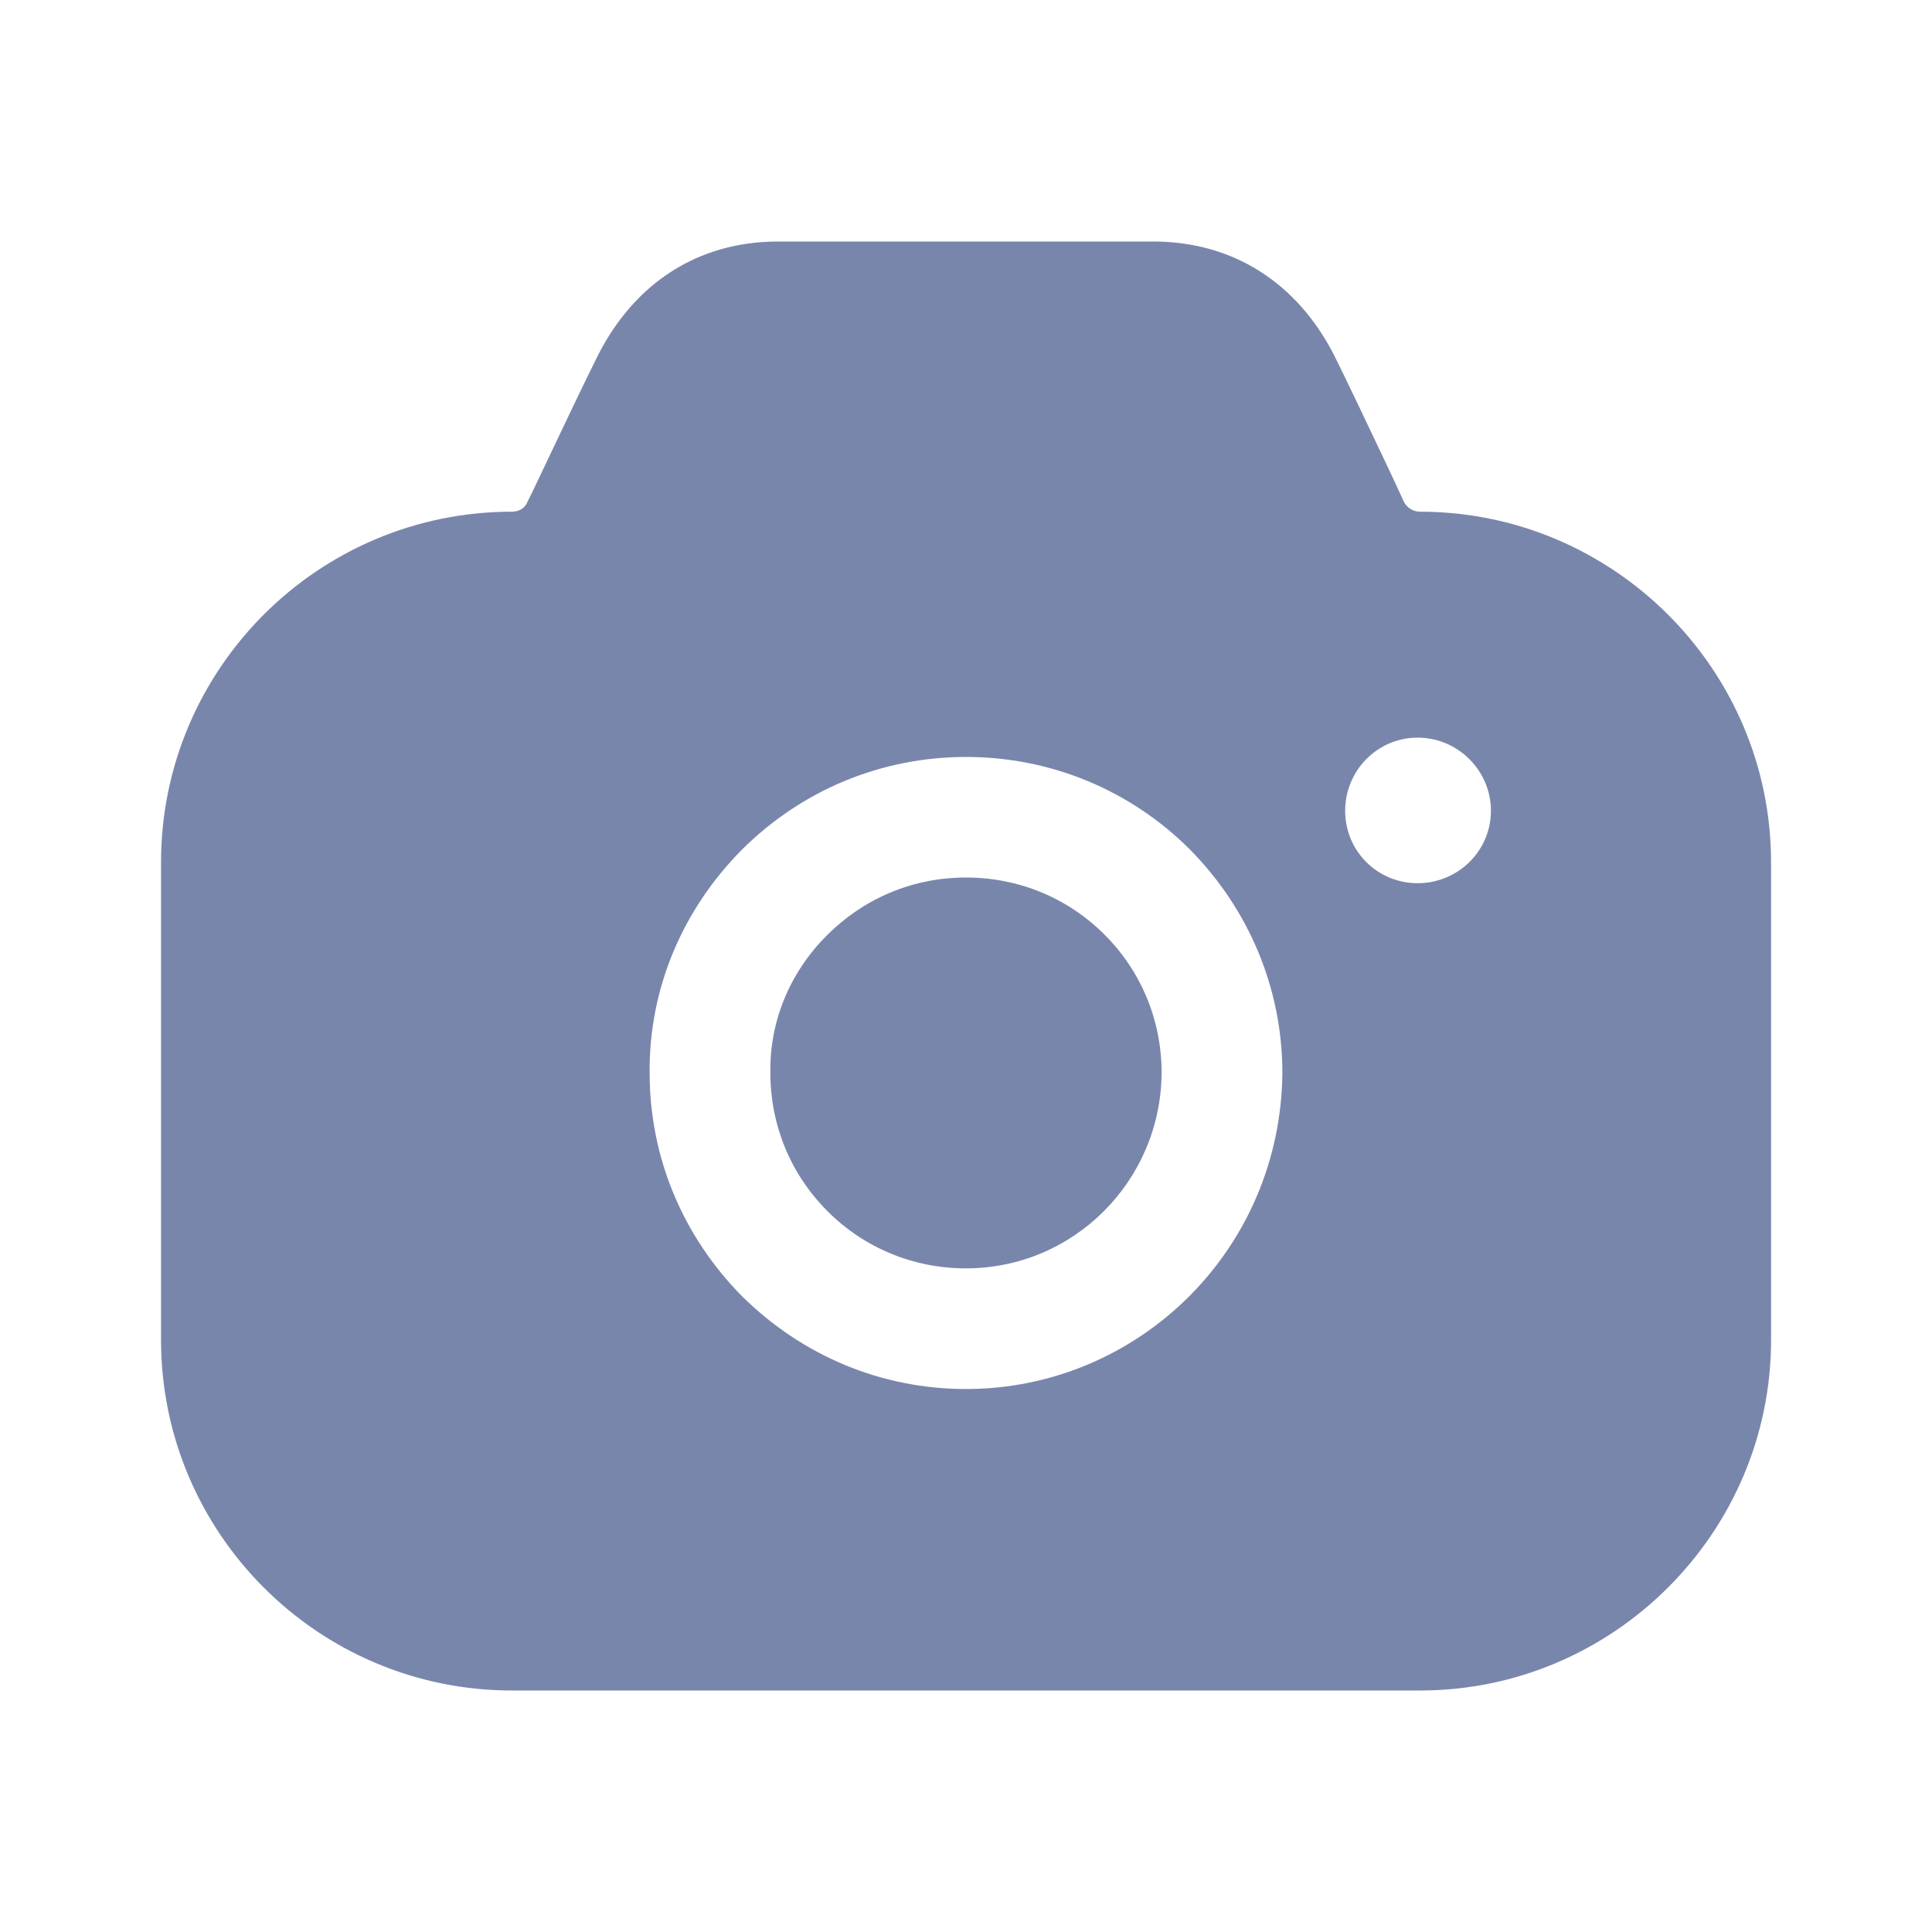
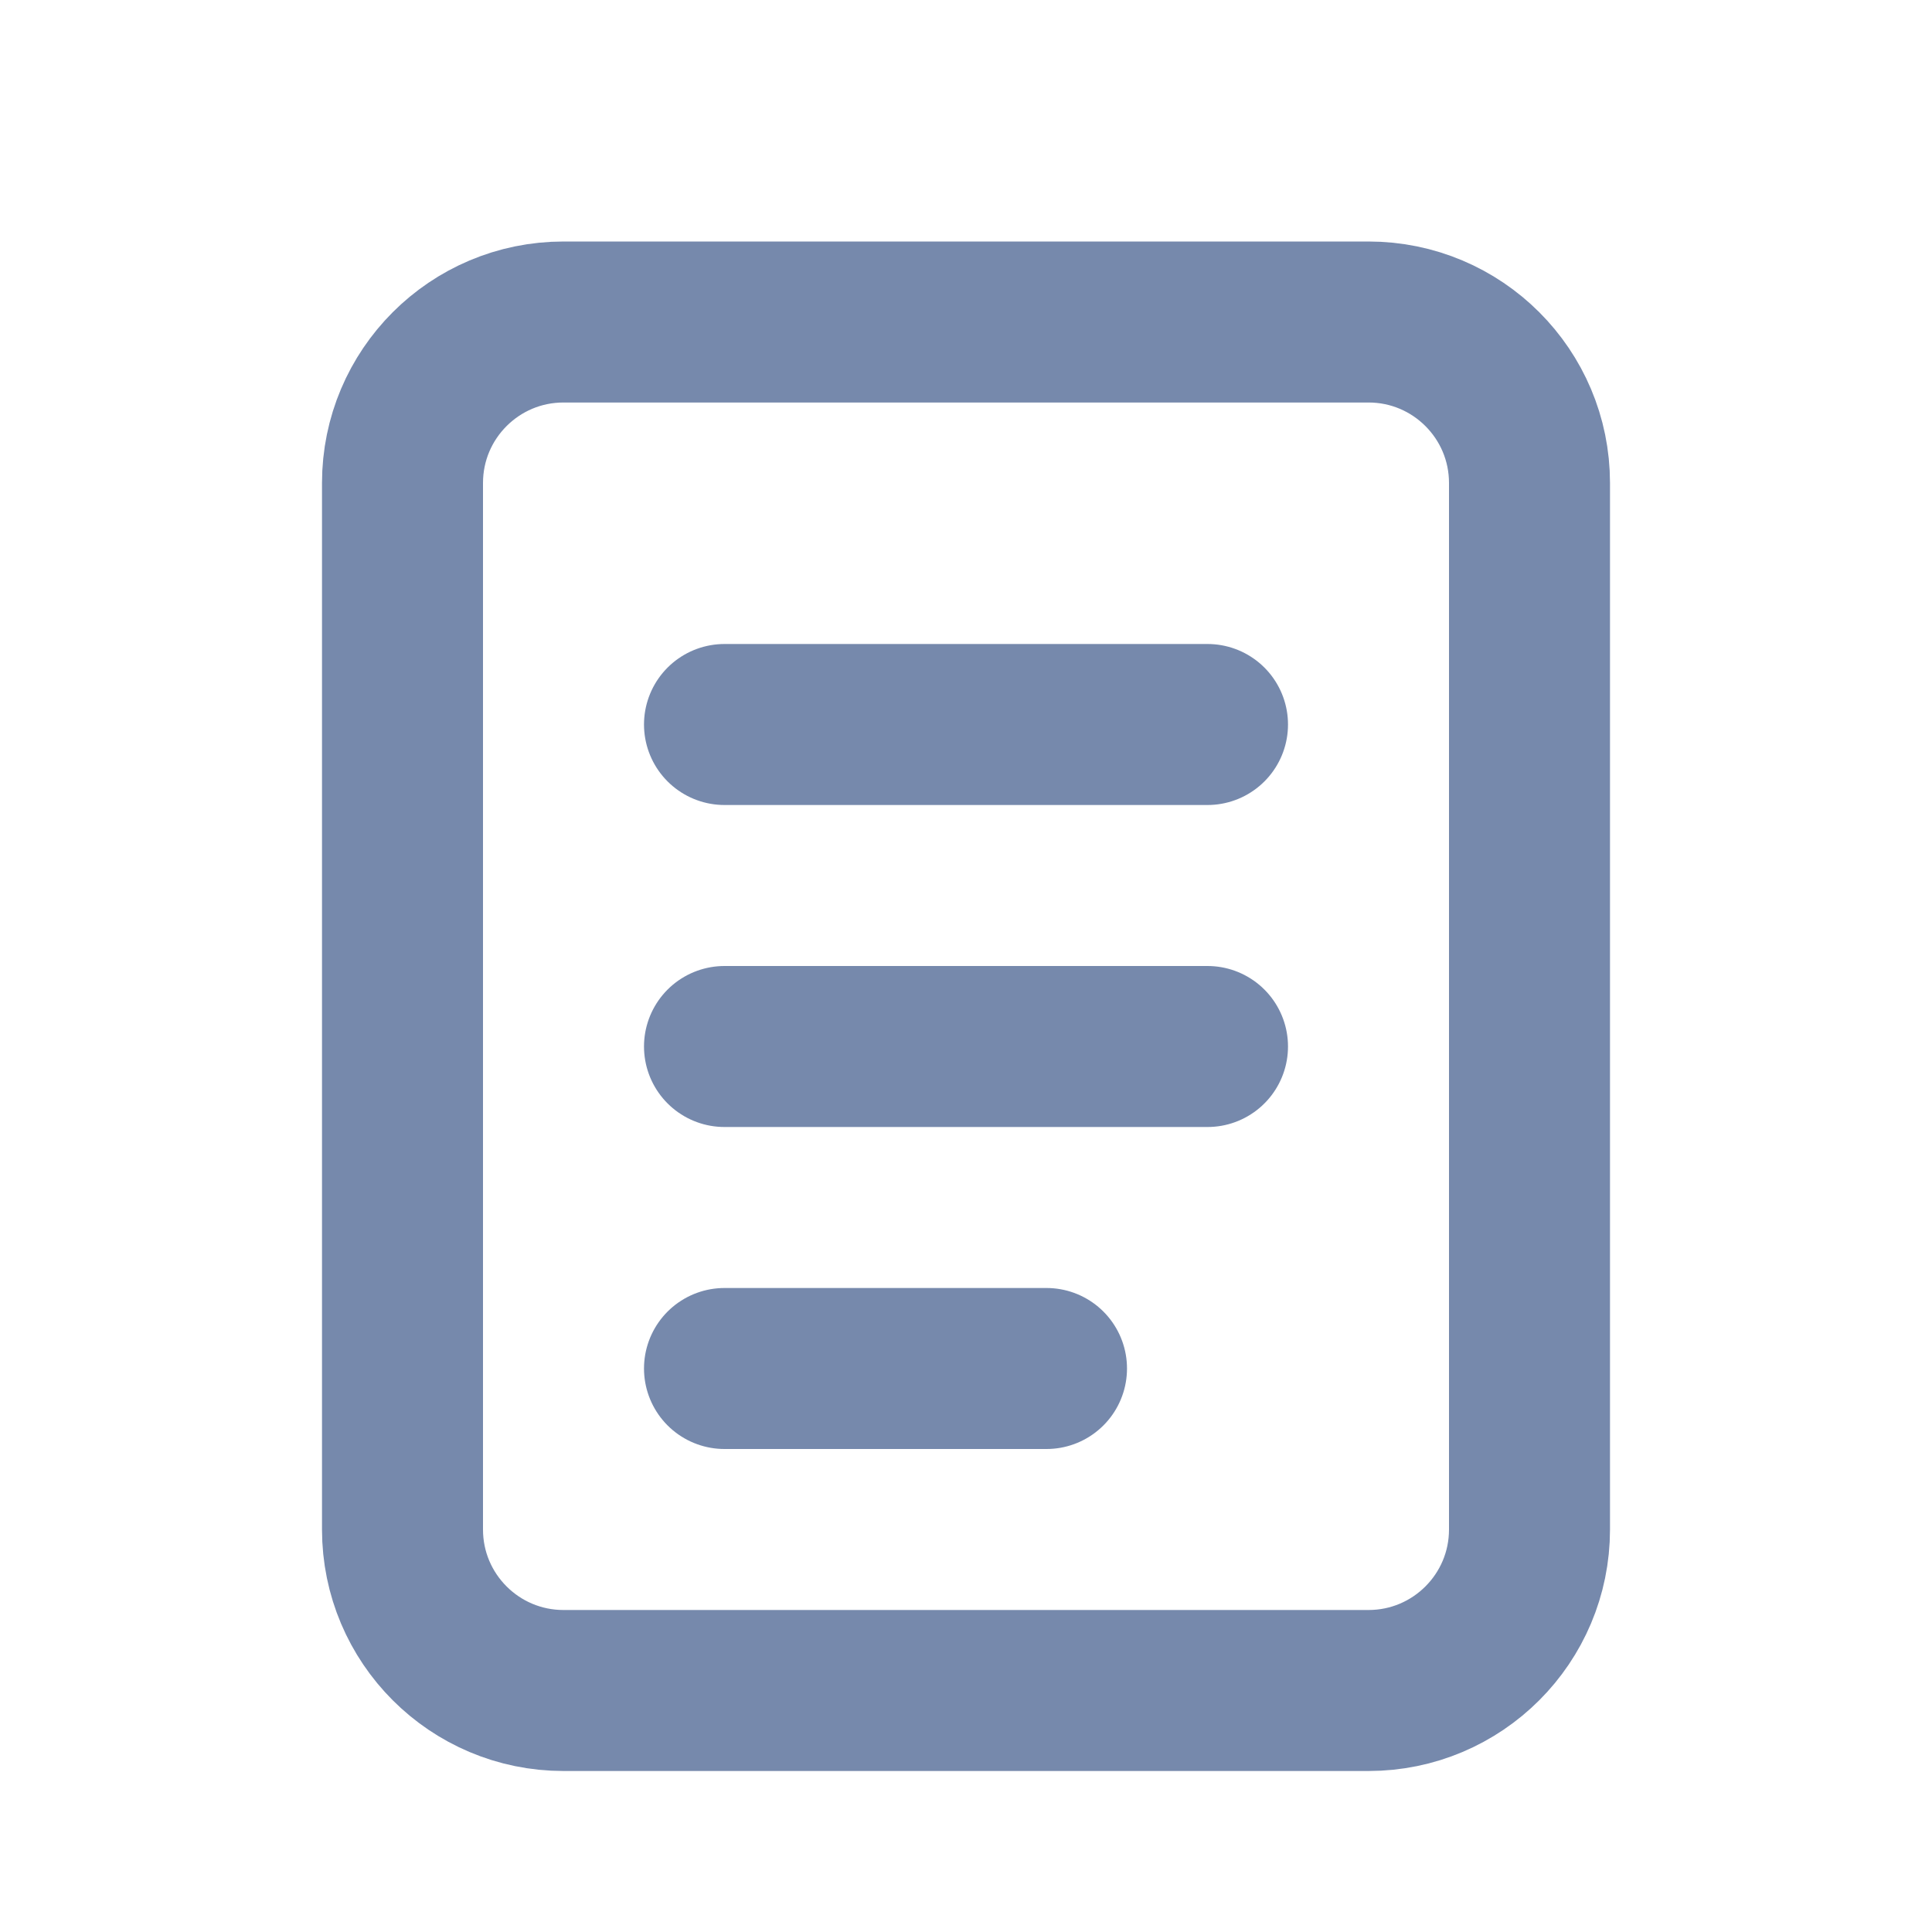
- <svg xmlns="http://www.w3.org/2000/svg" width="20" height="20" viewBox="0 0 20 20" fill="none">
-   <path fill-rule="evenodd" clip-rule="evenodd" d="M14.534 5.197C14.567 5.255 14.625 5.297 14.7 5.297C16.7 5.297 18.334 6.928 18.334 8.926V13.871C18.334 15.868 16.7 17.5 14.7 17.5H5.3C3.292 17.5 1.667 15.868 1.667 13.871V8.926C1.667 6.928 3.292 5.297 5.3 5.297C5.367 5.297 5.434 5.264 5.459 5.197L5.509 5.097C5.537 5.037 5.567 4.975 5.597 4.912C5.81 4.462 6.046 3.966 6.192 3.674C6.575 2.925 7.225 2.508 8.034 2.5H11.959C12.767 2.508 13.425 2.925 13.809 3.674C13.94 3.936 14.14 4.358 14.333 4.765C14.372 4.849 14.412 4.933 14.45 5.014L14.534 5.197ZM13.925 8.393C13.925 8.81 14.259 9.143 14.675 9.143C15.092 9.143 15.434 8.81 15.434 8.393C15.434 7.977 15.092 7.636 14.675 7.636C14.259 7.636 13.925 7.977 13.925 8.393ZM8.559 9.684C8.95 9.292 9.459 9.084 10 9.084C10.542 9.084 11.05 9.292 11.434 9.675C11.817 10.058 12.025 10.566 12.025 11.107C12.017 12.223 11.117 13.13 10 13.13C9.459 13.13 8.95 12.922 8.567 12.539C8.184 12.156 7.975 11.648 7.975 11.107V11.099C7.967 10.574 8.175 10.067 8.559 9.684ZM12.309 13.421C11.717 14.012 10.9 14.379 10 14.379C9.125 14.379 8.309 14.037 7.684 13.421C7.067 12.797 6.725 11.981 6.725 11.107C6.717 10.241 7.059 9.426 7.675 8.801C8.3 8.177 9.125 7.836 10 7.836C10.875 7.836 11.7 8.177 12.317 8.793C12.934 9.417 13.275 10.241 13.275 11.107C13.267 12.014 12.9 12.83 12.309 13.421Z" fill="#7986AC" />
+ <svg xmlns="http://www.w3.org/2000/svg" viewBox="0 0 24 24" fill="none" stroke="#7689AC">
+   <g id="SVGRepo_bgCarrier" stroke-width="0" />
+   <g id="SVGRepo_tracerCarrier" stroke-linecap="round" stroke-linejoin="round" />
+   <g id="SVGRepo_iconCarrier">
+     <rect x="5" y="4" width="14" height="17" rx="2" stroke="#7689AC" stroke-width="2" />
+     <path d="M9 9H15" stroke="#7689AC" stroke-width="2" stroke-linecap="round" />
+     <path d="M9 13H15" stroke="#7689AC" stroke-width="2" stroke-linecap="round" />
+     <path d="M9 17H13" stroke="#7689AC" stroke-width="2" stroke-linecap="round" />
+   </g>
</svg>
